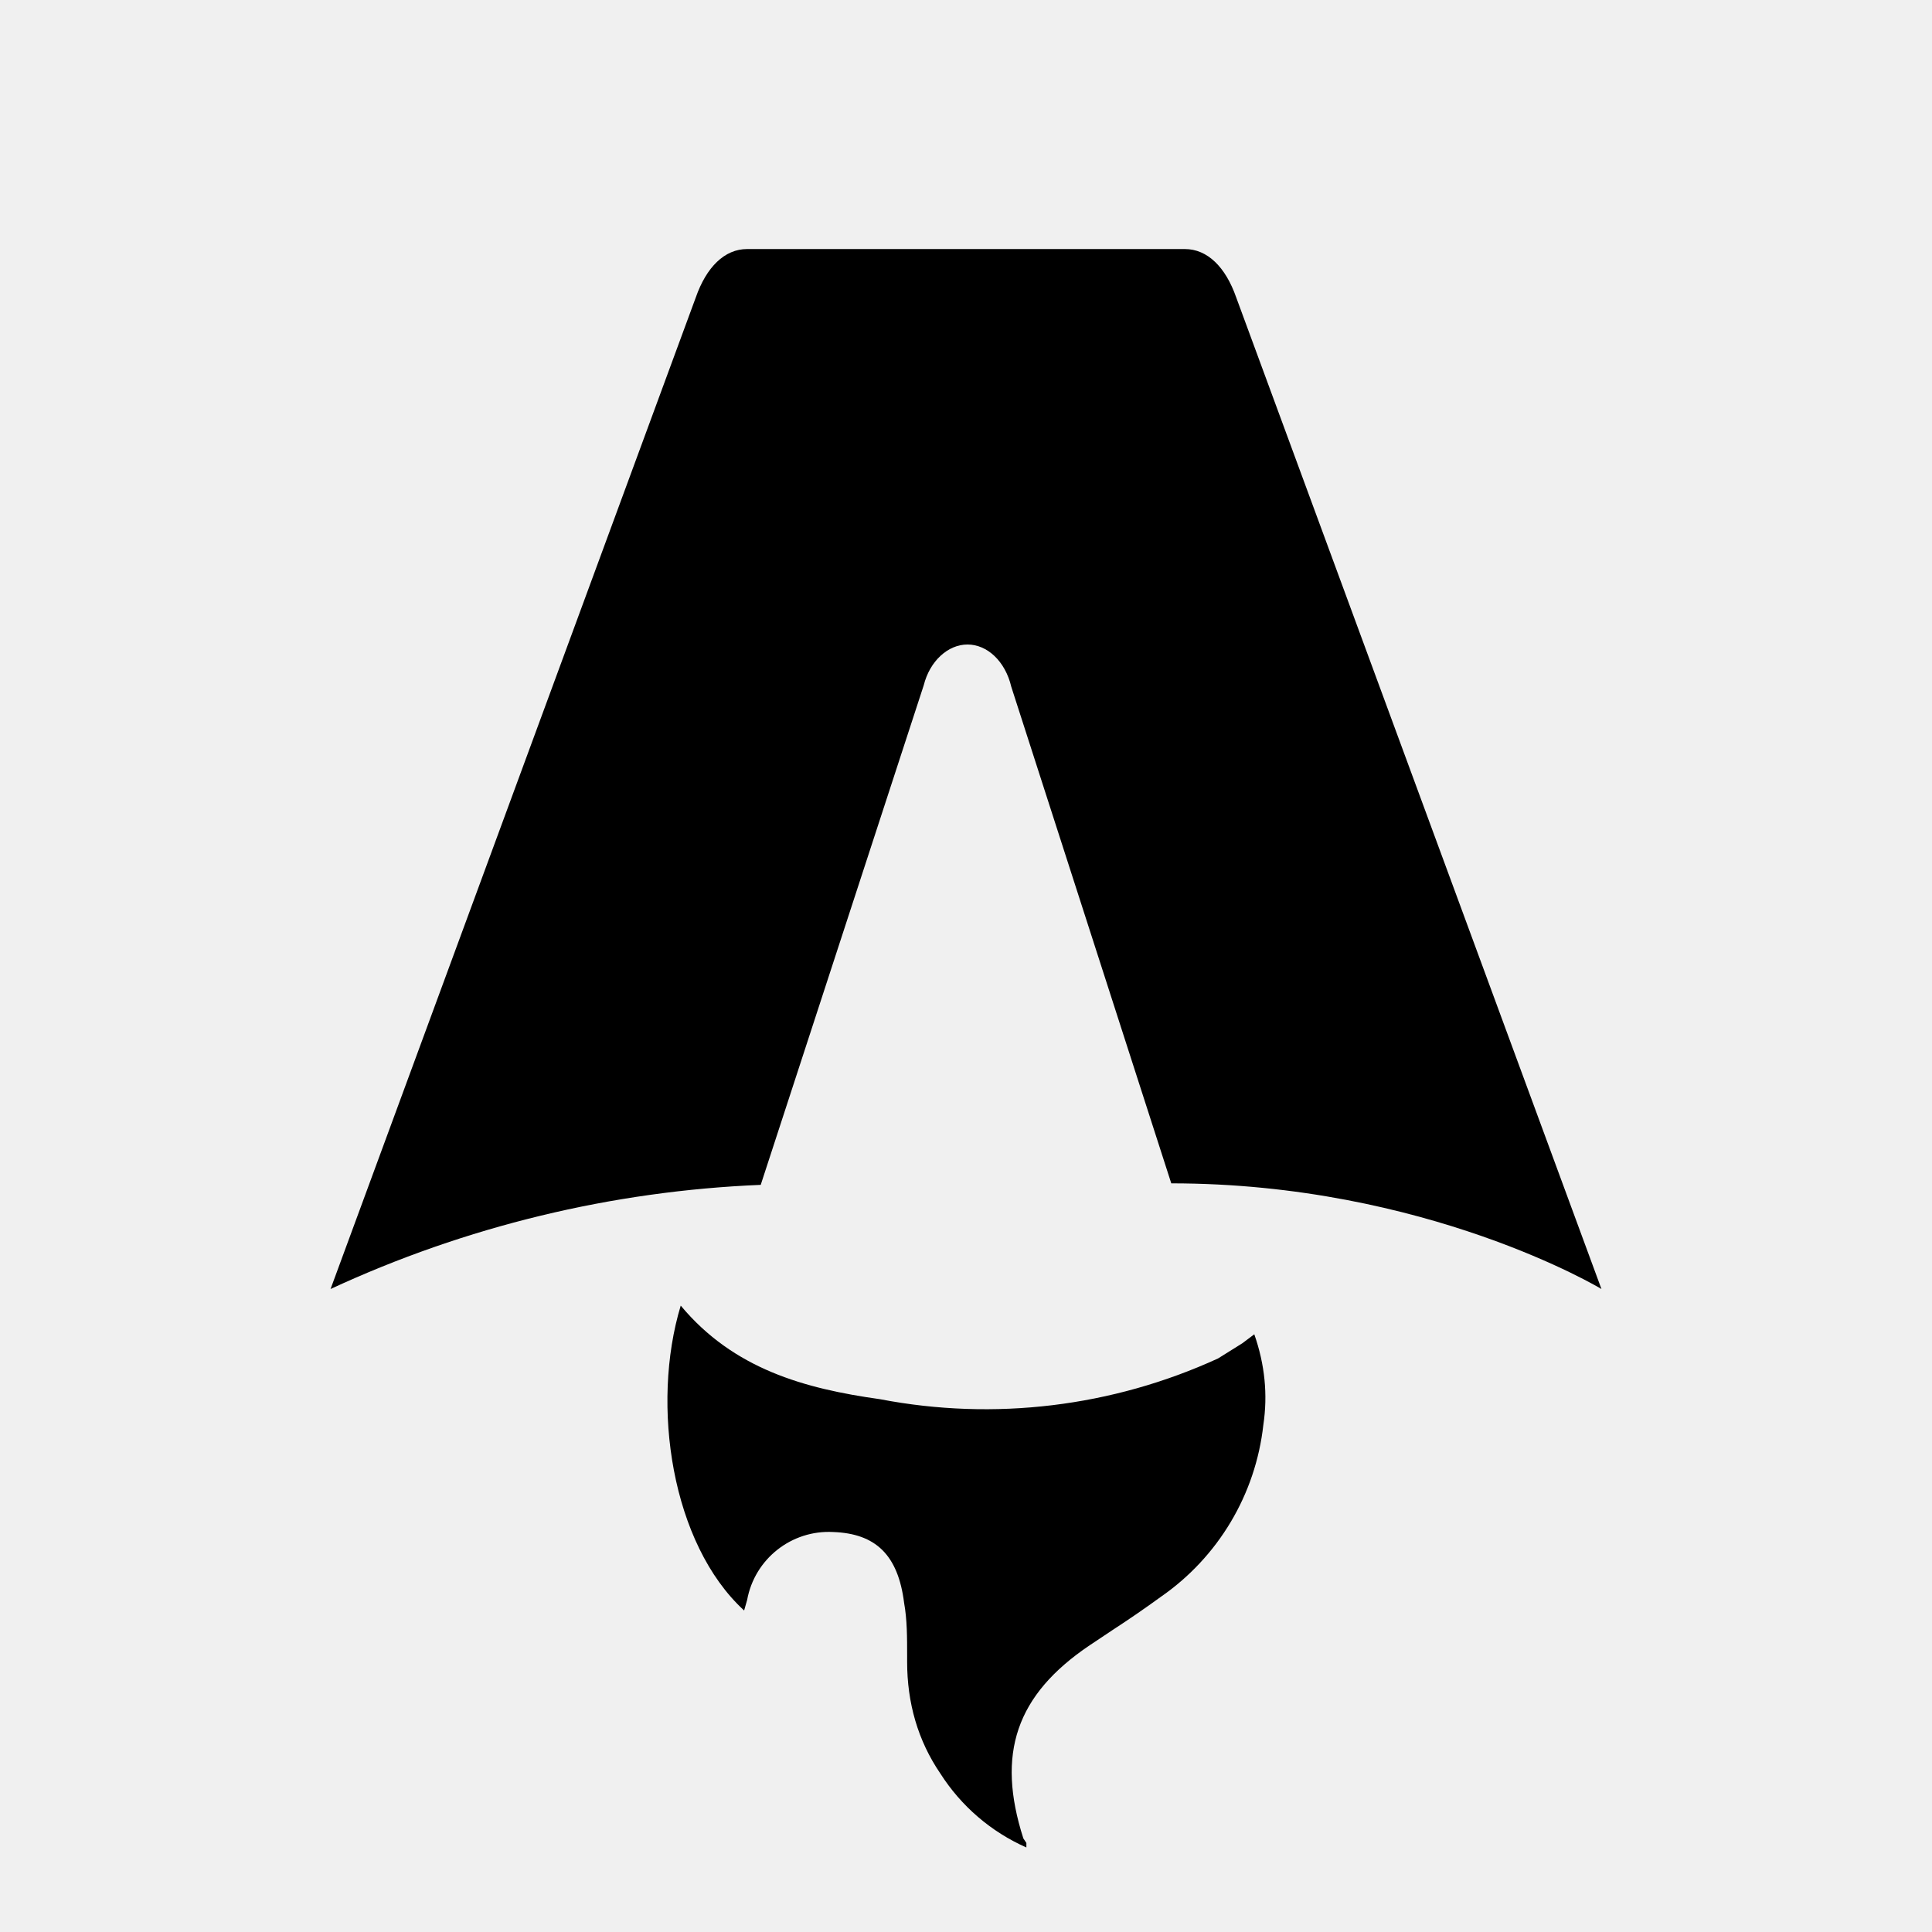
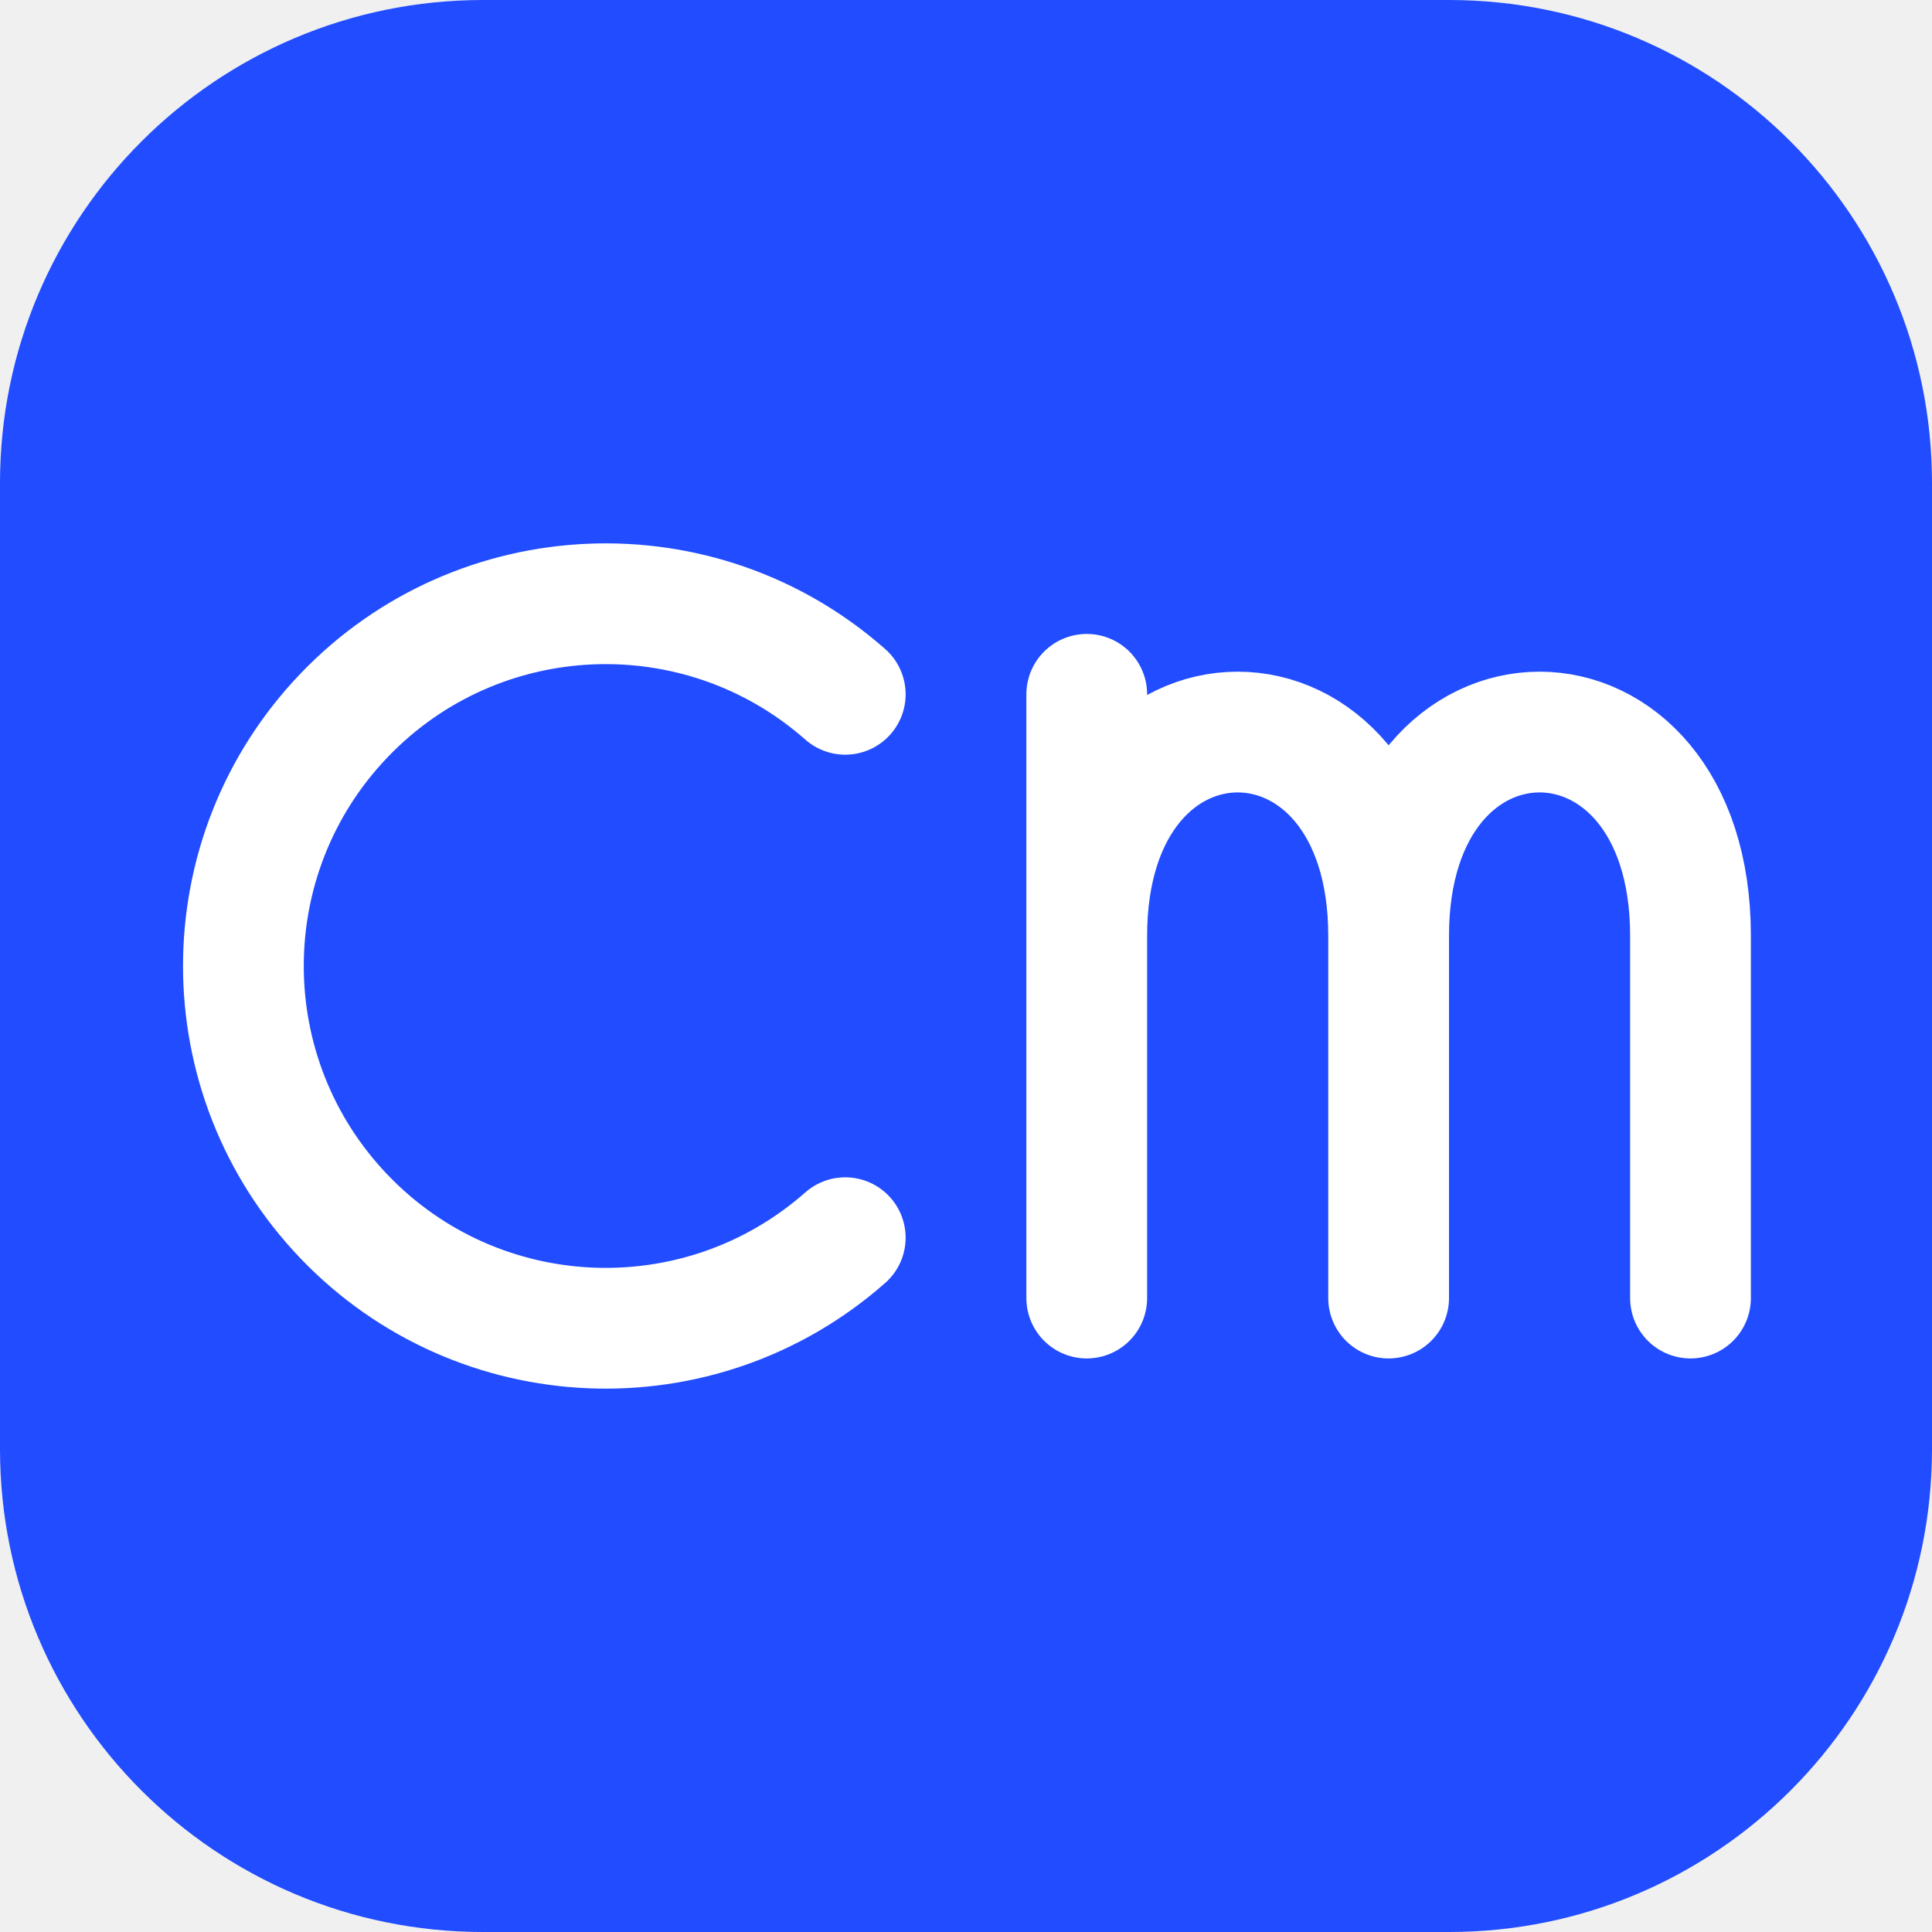
- <svg xmlns="http://www.w3.org/2000/svg" fill="none" viewBox="0 0 128 128">
-   <path d="M50.4 78.5a75.1 75.1 0 0 0-28.5 6.9l24.2-65.7c.7-2 1.9-3.2 3.4-3.2h29c1.5 0 2.7 1.2 3.4 3.2l24.2 65.7s-11.6-7-28.5-7L67 45.5c-.4-1.7-1.6-2.8-2.9-2.8-1.3 0-2.5 1.1-2.9 2.7L50.4 78.5Zm-1.1 28.2Zm-4.2-20.2c-2 6.6-.6 15.8 4.2 20.2a17.5 17.5 0 0 1 .2-.7 5.5 5.5 0 0 1 5.7-4.5c2.8.1 4.3 1.5 4.7 4.7.2 1.1.2 2.3.2 3.5v.4c0 2.7.7 5.2 2.2 7.4a13 13 0 0 0 5.7 4.9v-.3l-.2-.3c-1.8-5.6-.5-9.5 4.4-12.8l1.5-1a73 73 0 0 0 3.2-2.2 16 16 0 0 0 6.8-11.4c.3-2 .1-4-.6-6l-.8.6-1.6 1a37 37 0 0 1-22.4 2.7c-5-.7-9.7-2-13.2-6.2Z" />
-   <style>
-         path { fill: #000; }
-         @media (prefers-color-scheme: dark) {
-             path { fill: #FFF; }
-         }
-     </style>
+ <svg xmlns="http://www.w3.org/2000/svg" viewBox="0 0 64 64">
+   <rect width="64" height="64" rx="16" fill="#214cff" />
+   <path d="M28 23a12 12 0 1 0 0 18m8-18v20m0-12c0-9 10-9 10 0v12m0-12c0-9 10-9 10 0v12" fill="none" stroke="#fff" stroke-width="4" stroke-linecap="round" />
</svg>
